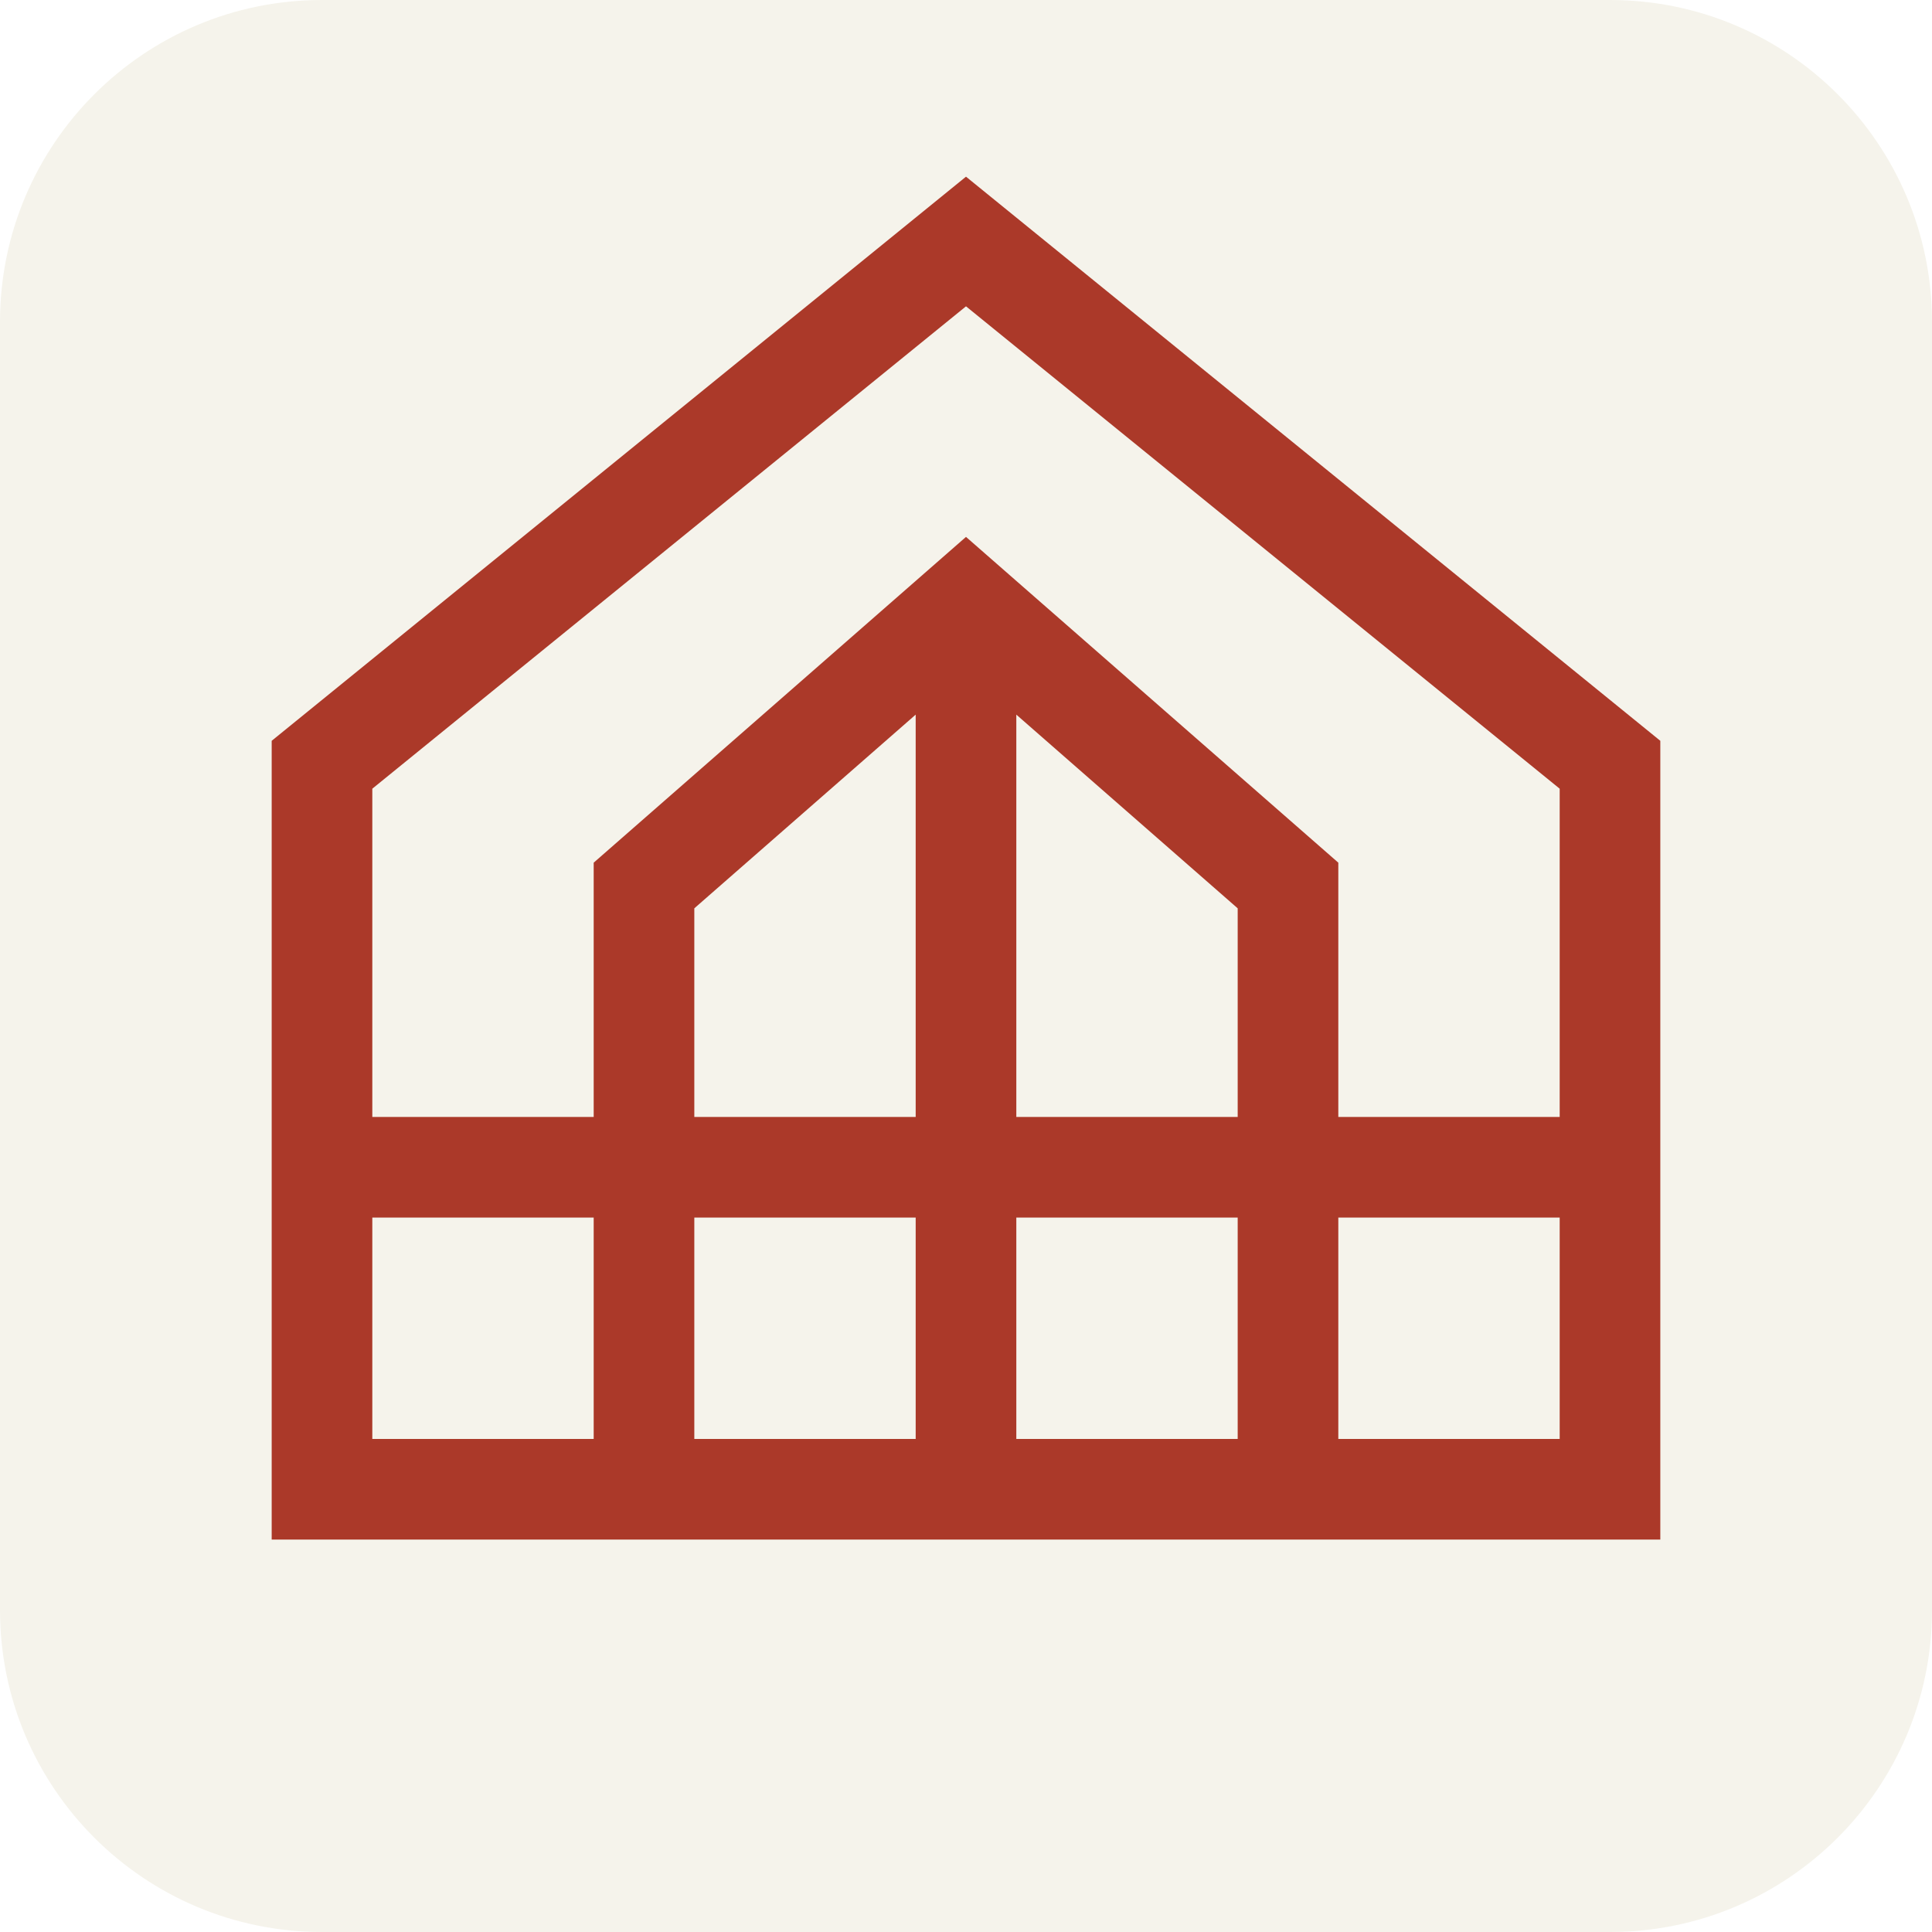
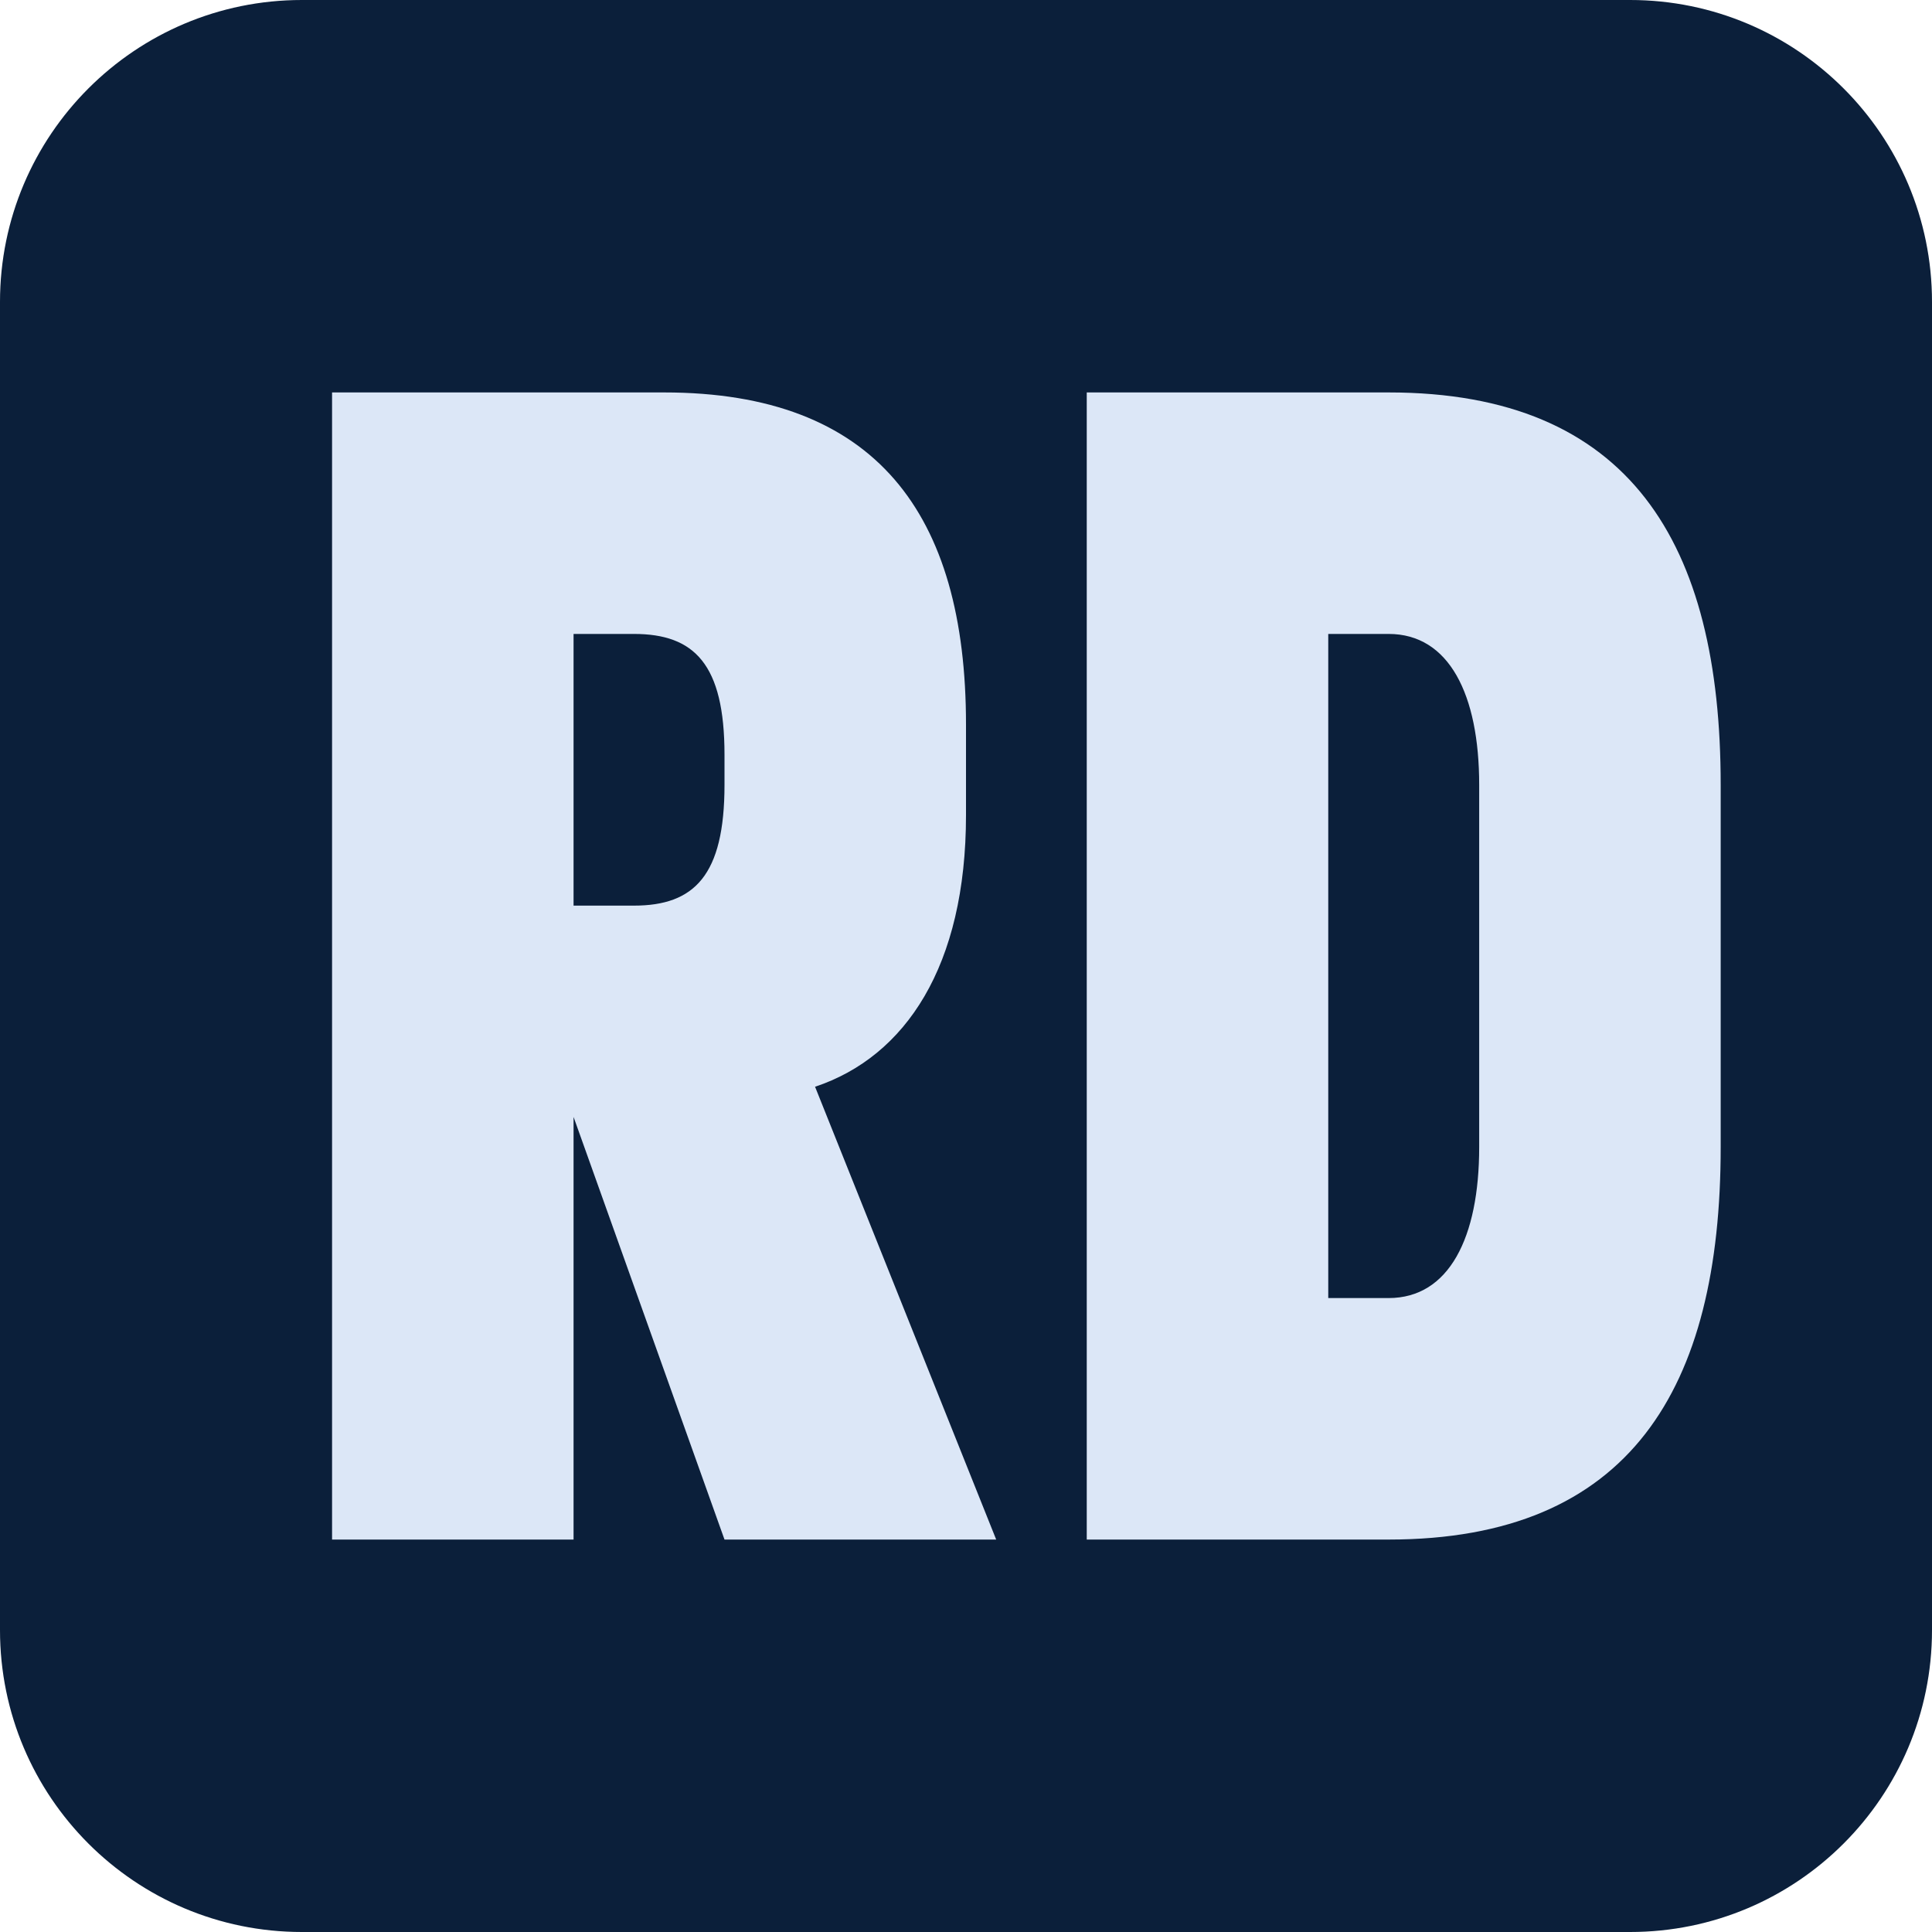
- <svg xmlns="http://www.w3.org/2000/svg" viewBox="0 0 48 48">
-   <rect width="48" height="48" rx="8" fill="#f5f3eb" />
-   <g fill="none" stroke="#ab3929" stroke-width="2.5">
-     <path d="M8 37V19L24 6l16 13v18H8Z" />
-     <path d="M16 37V22l8-7 8 7v15M24 15v22M8 29h32" />
+ <svg xmlns="http://www.w3.org/2000/svg" viewBox="0 0 64 64">
+   <rect width="64" height="64" rx="10" fill="#0b1f3a" />
+   <g fill="#dce7f7" fill-rule="evenodd">
+     <path d="M11 13h11c7 0 10 4 10 11v3c0 5-2 8-5 9l6 15h-9l-5-14v14h-8V13Zm8 8v9h2c2 0 3-1 3-4v-1c0-3-1-4-3-4h-2Z" />
+     <path d="M36 13h10c8 0 11 5 11 13v12c0 8-3 13-11 13H36V13Zm8 8v22h2c2 0 3-2 3-5V26c0-3-1-5-3-5h-2Z" />
  </g>
</svg>
